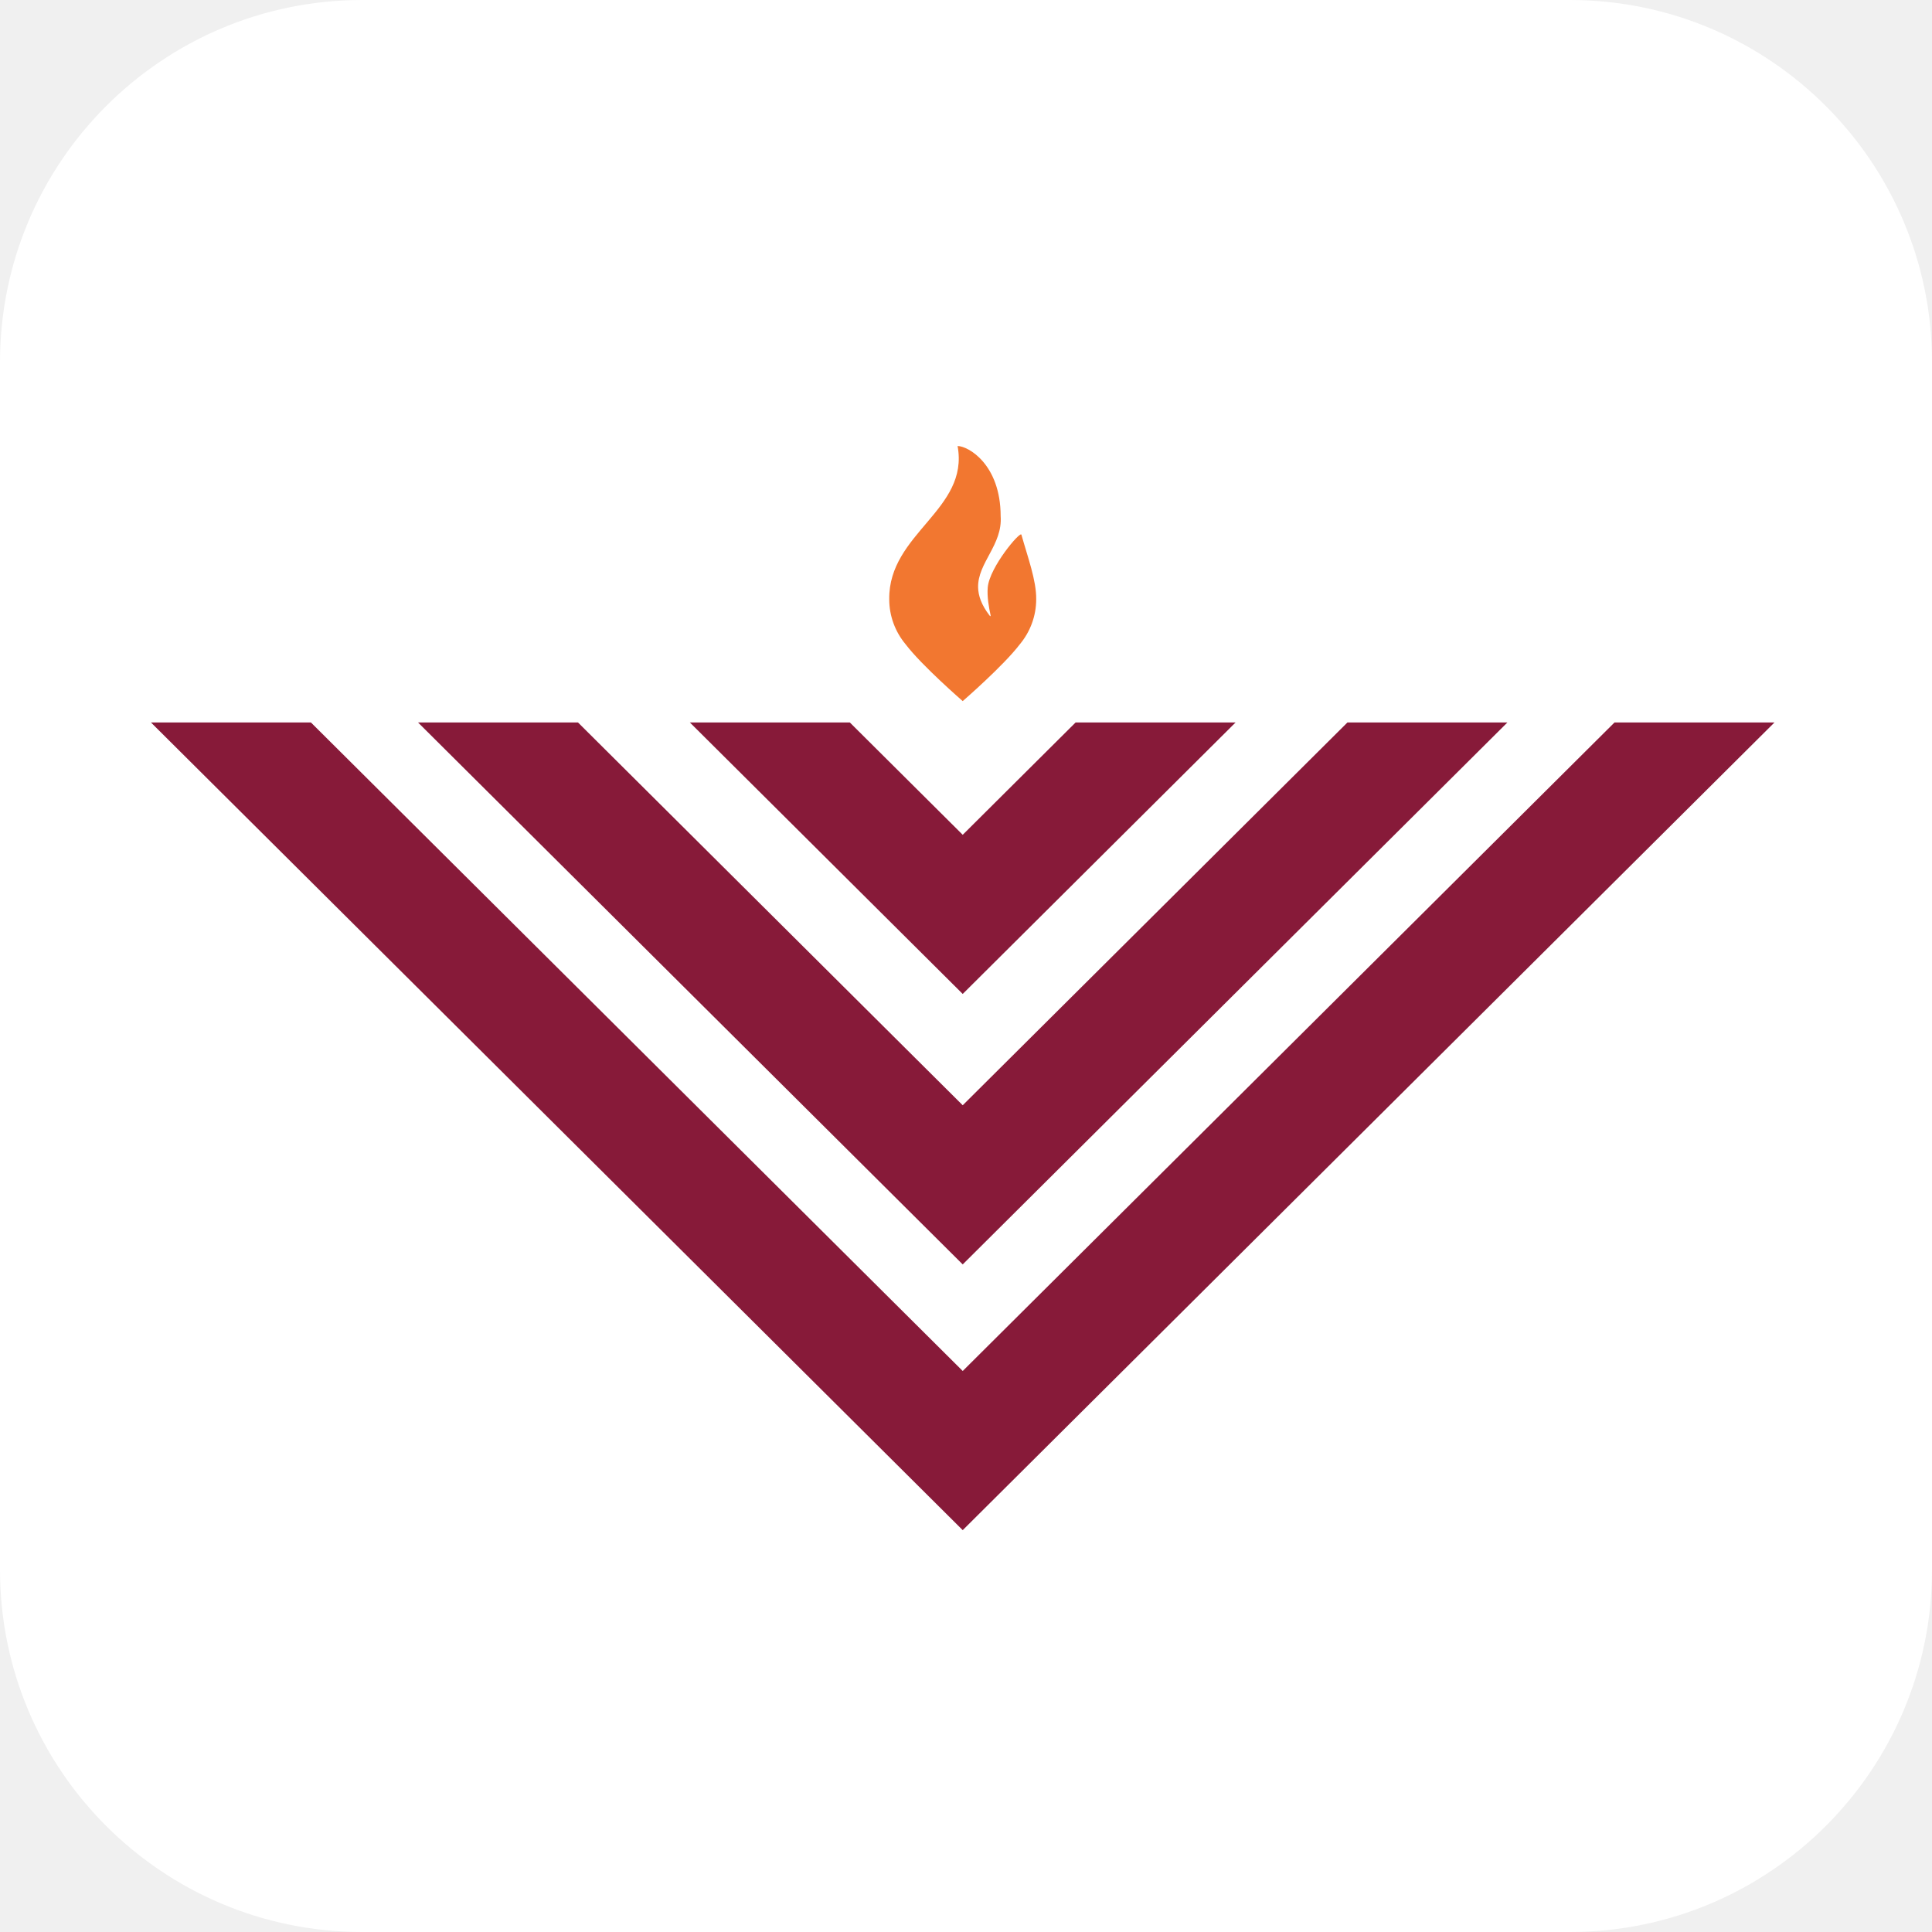
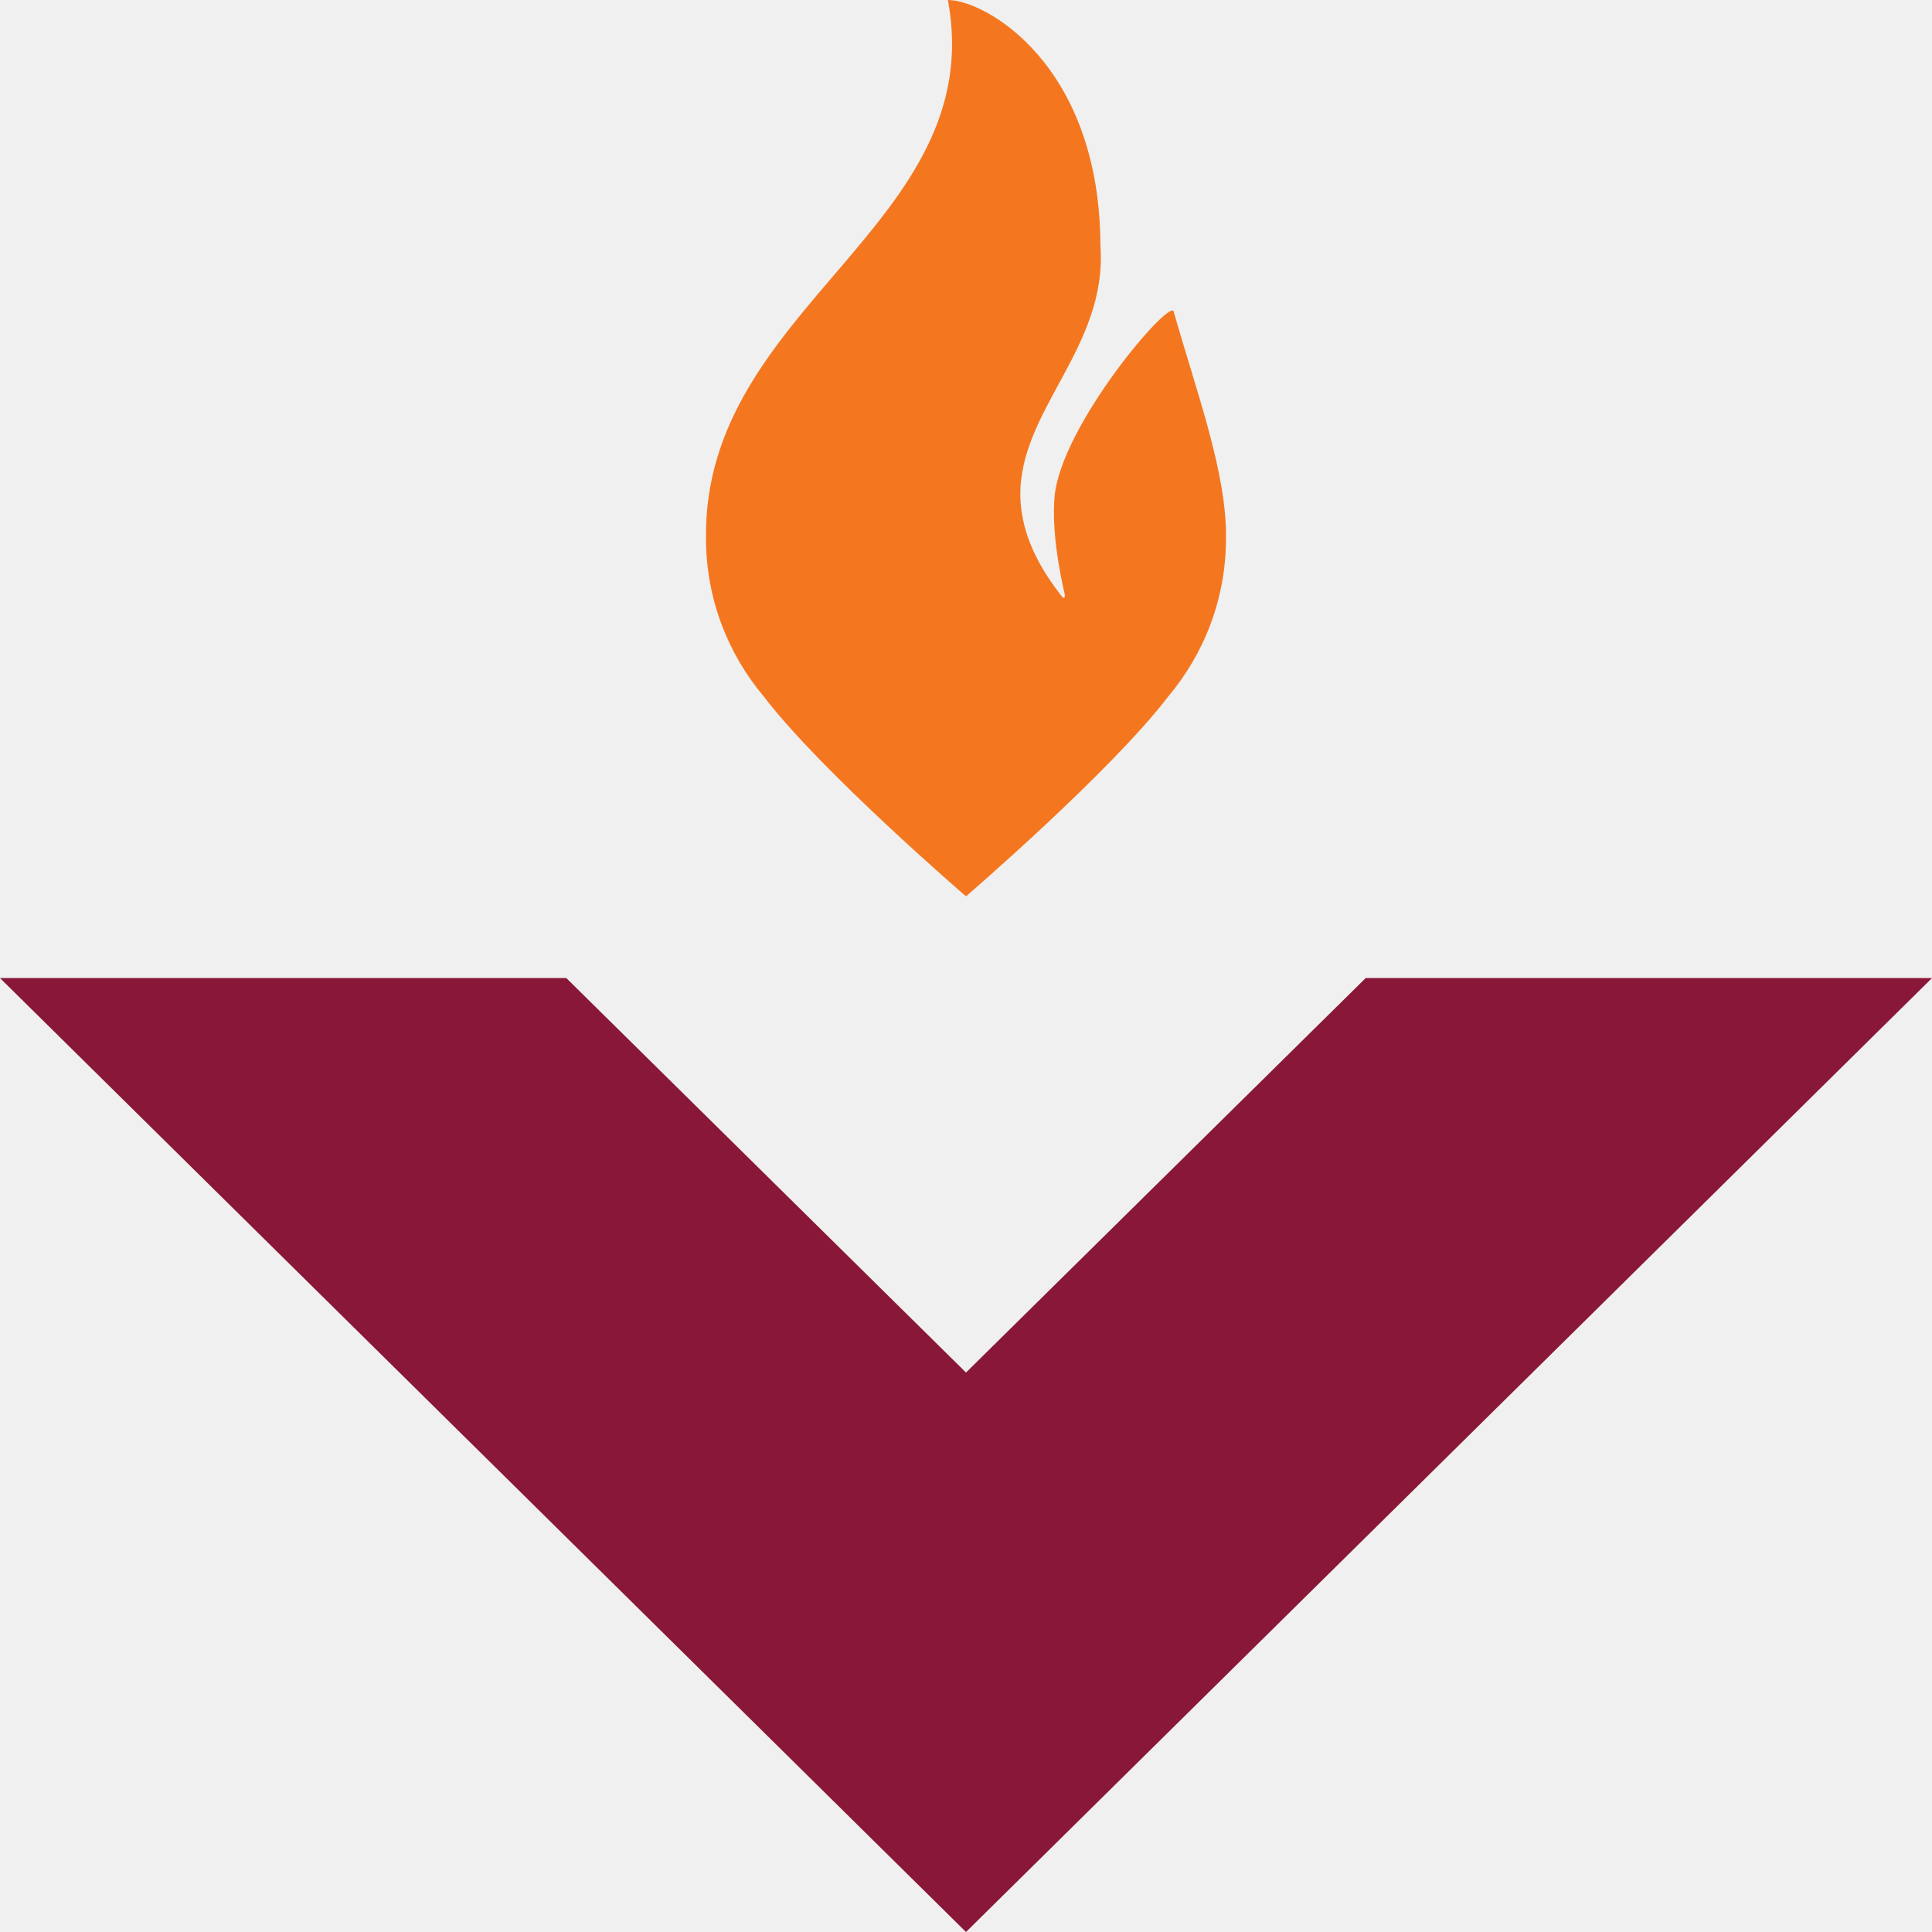
- <svg xmlns="http://www.w3.org/2000/svg" viewBox="0 0 512 512">
-   <rect width="512" height="512" rx="96" fill="#FFFFFF" />
-   <g transform="translate(40.0 118.2) scale(1.0773)">
-     <path d="M185.654 48.785C185.655 48.786 185.656 48.787 185.657 48.789C189.632 54.024 199.693 62.751 199.693 62.751C199.693 62.751 209.754 54.024 213.729 48.789C213.731 48.787 213.732 48.786 213.733 48.785C216.256 45.755 217.77 41.893 217.77 37.687C217.831 33.09 215.695 27.384 214.133 21.813C213.861 20.842 206.303 29.777 205.851 34.768C205.642 37.075 206.164 39.862 206.537 41.568C206.61 41.904 206.495 41.956 206.285 41.682C204.293 39.078 203.525 36.836 203.48 34.787C203.346 28.722 209.536 24.337 209.027 17.229C209 4.507 201.031 0 198.431 0C201.35 15.715 181.431 21.425 181.617 37.687C181.617 41.893 183.13 45.755 185.654 48.785Z" fill="#F27730" />
-     <path d="M266.818 68H227.469L199.694 95.636L171.919 68H132.569L199.694 134.788L266.818 68Z" fill="#871A39" />
-     <path d="M333.688 68H294.338L199.694 162.169L105.05 68H65.699L199.694 201.321L333.688 68Z" fill="#871A39" />
-     <path d="M360.037 68L199.694 227.538L39.35 68H0L199.694 266.69L399.386 68H360.037Z" fill="#871A39" />
-   </g>
+ <svg xmlns="http://www.w3.org/2000/svg" viewBox="0 0 48 48">
+   <path fill="#891738" d="M48 24.3H33.93L24 34.1L14.07 24.3H0L24 48L48 24.3Z" />
+   <path fill="#F47720" d="M18.98 17.31C20.4 19.17 24 22.270 24 22.27S27.6 19.17 29.02 17.31C29.92 16.24 30.46 14.87 30.46 13.37C30.48 11.74 29.72 9.72 29.16 7.74C29.07 7.4 26.36 10.57 26.2 12.34C26.13 13.16 26.31 14.15 26.45 14.75C26.47 14.87 26.43 14.89 26.36 14.79C25.64 13.87 25.37 13.07 25.35 12.34C25.31 10.19 27.52 8.64 27.340 6.11C27.33 1.6 24.48 0 23.55 0C24.59 5.58 17.47 7.6 17.54 13.37C17.54 14.87 18.08 16.24 18.98 17.31" />
</svg>
